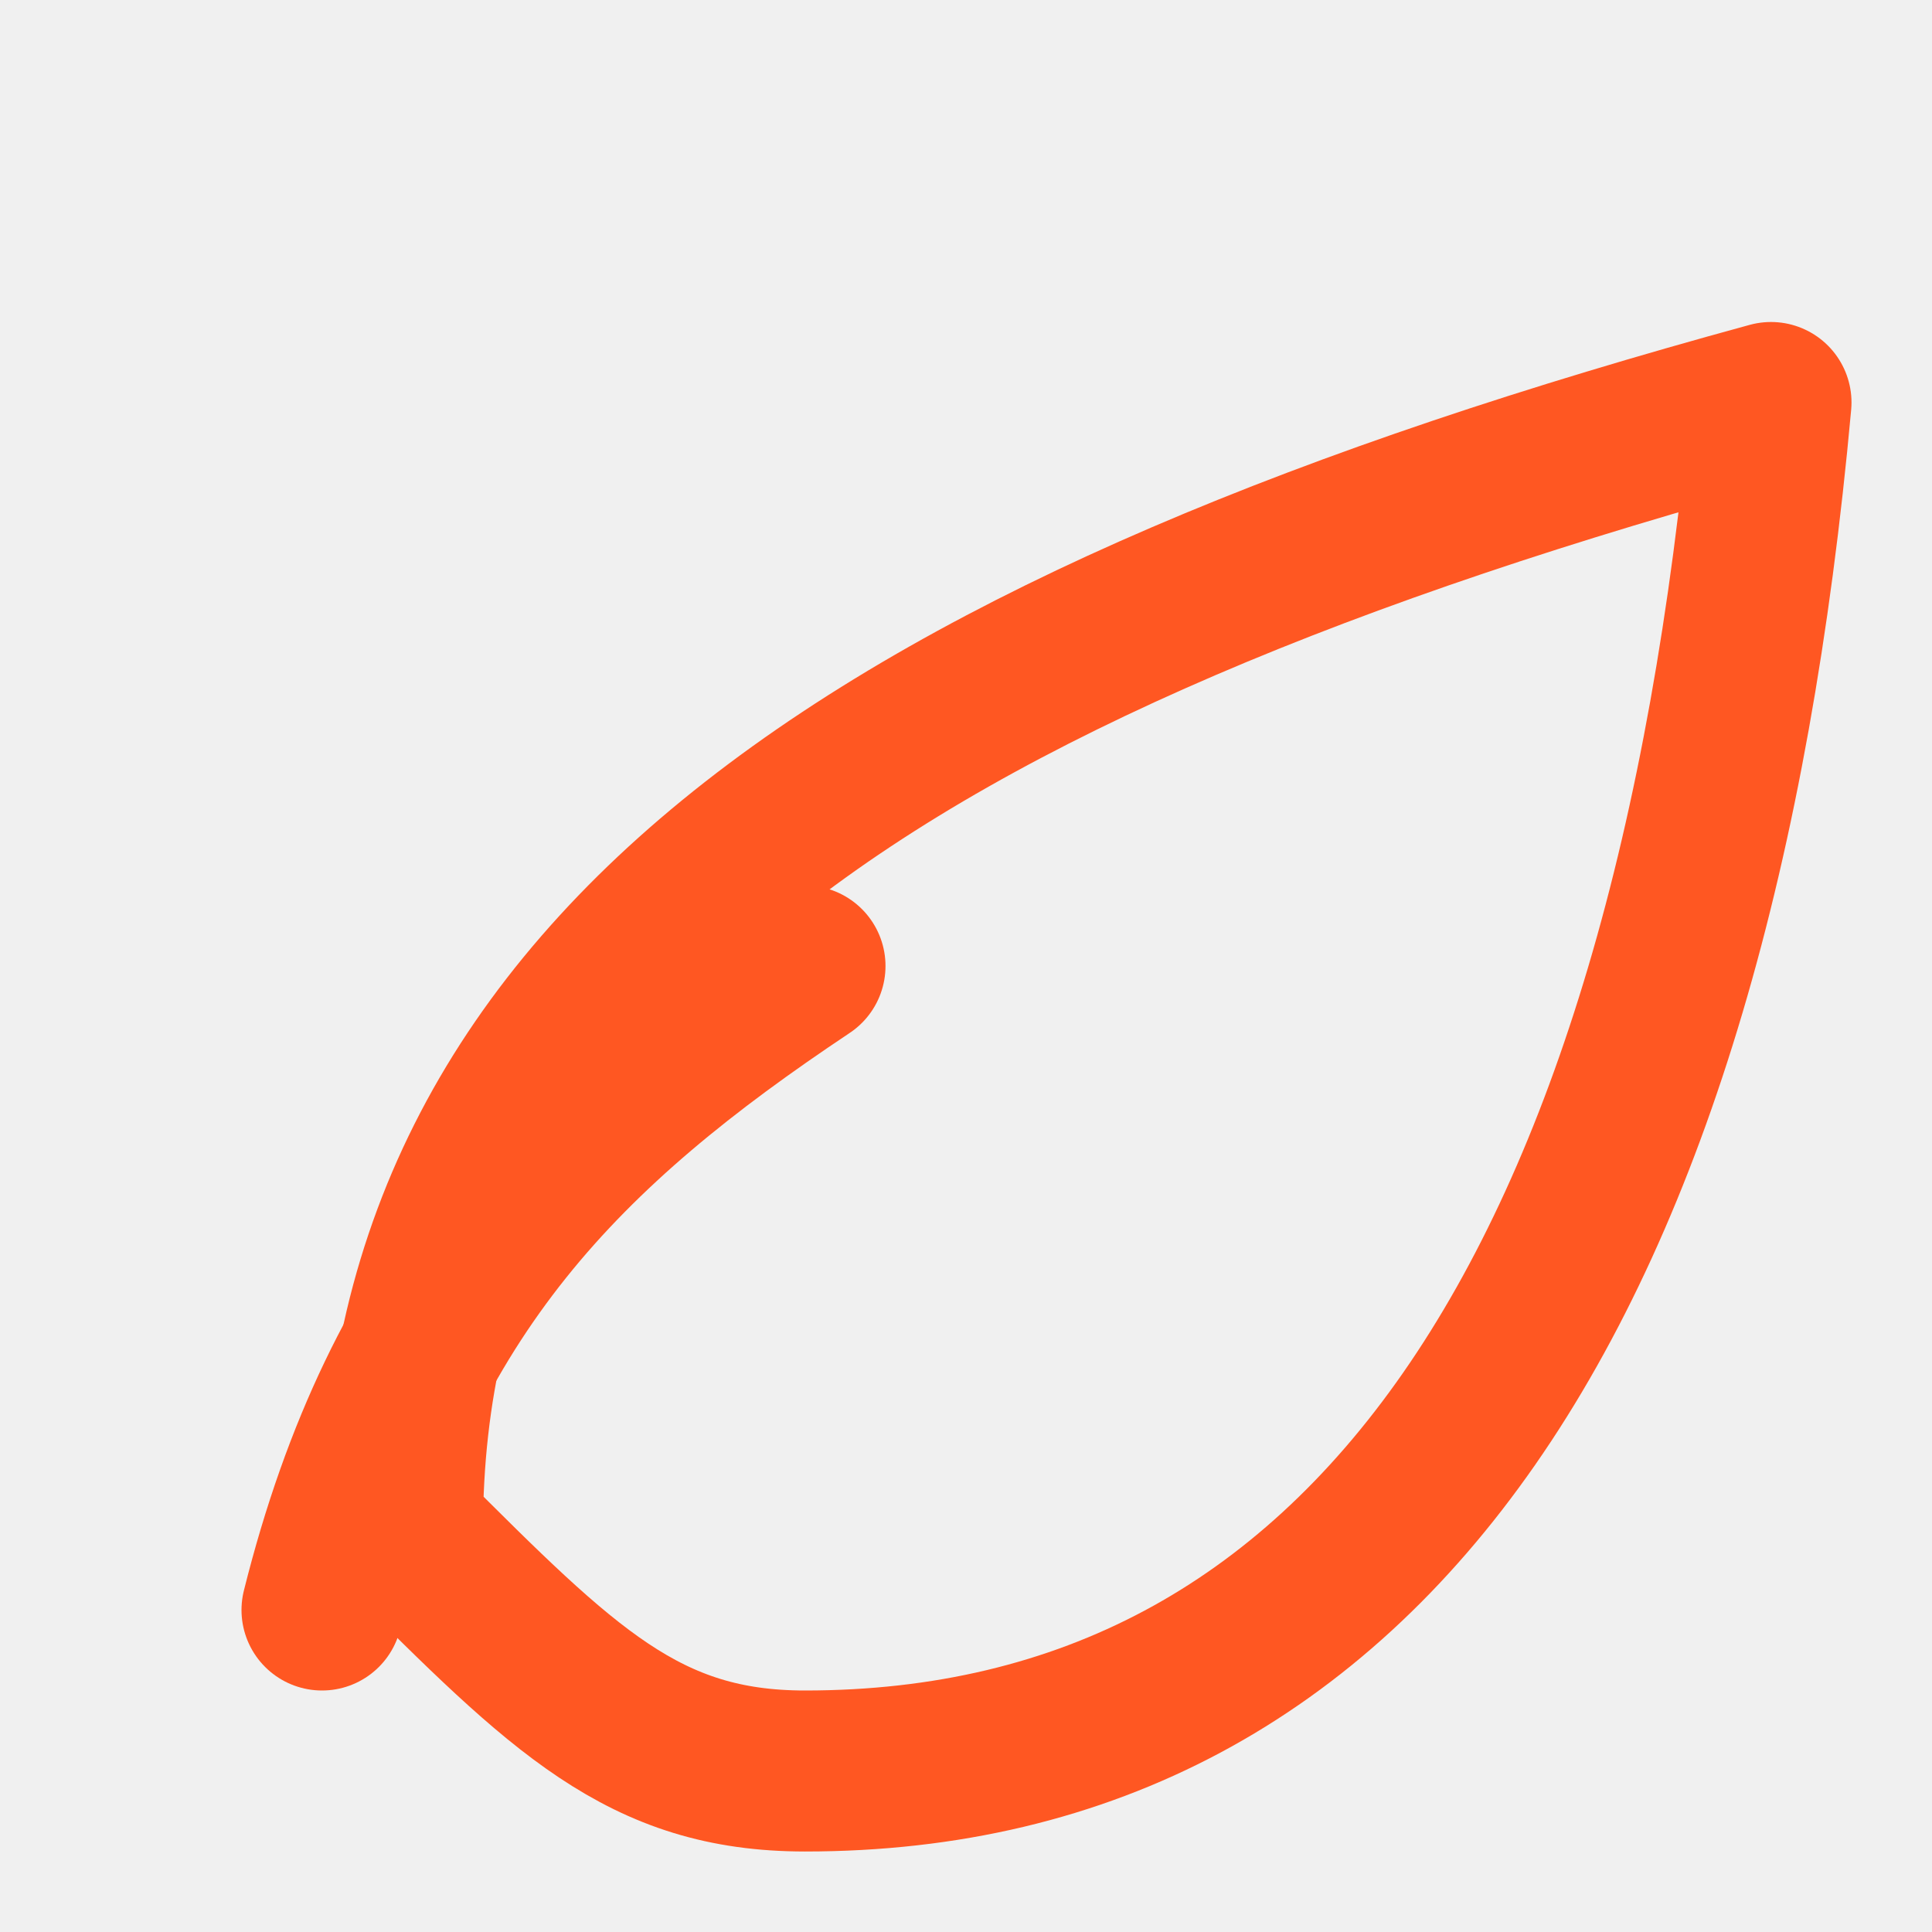
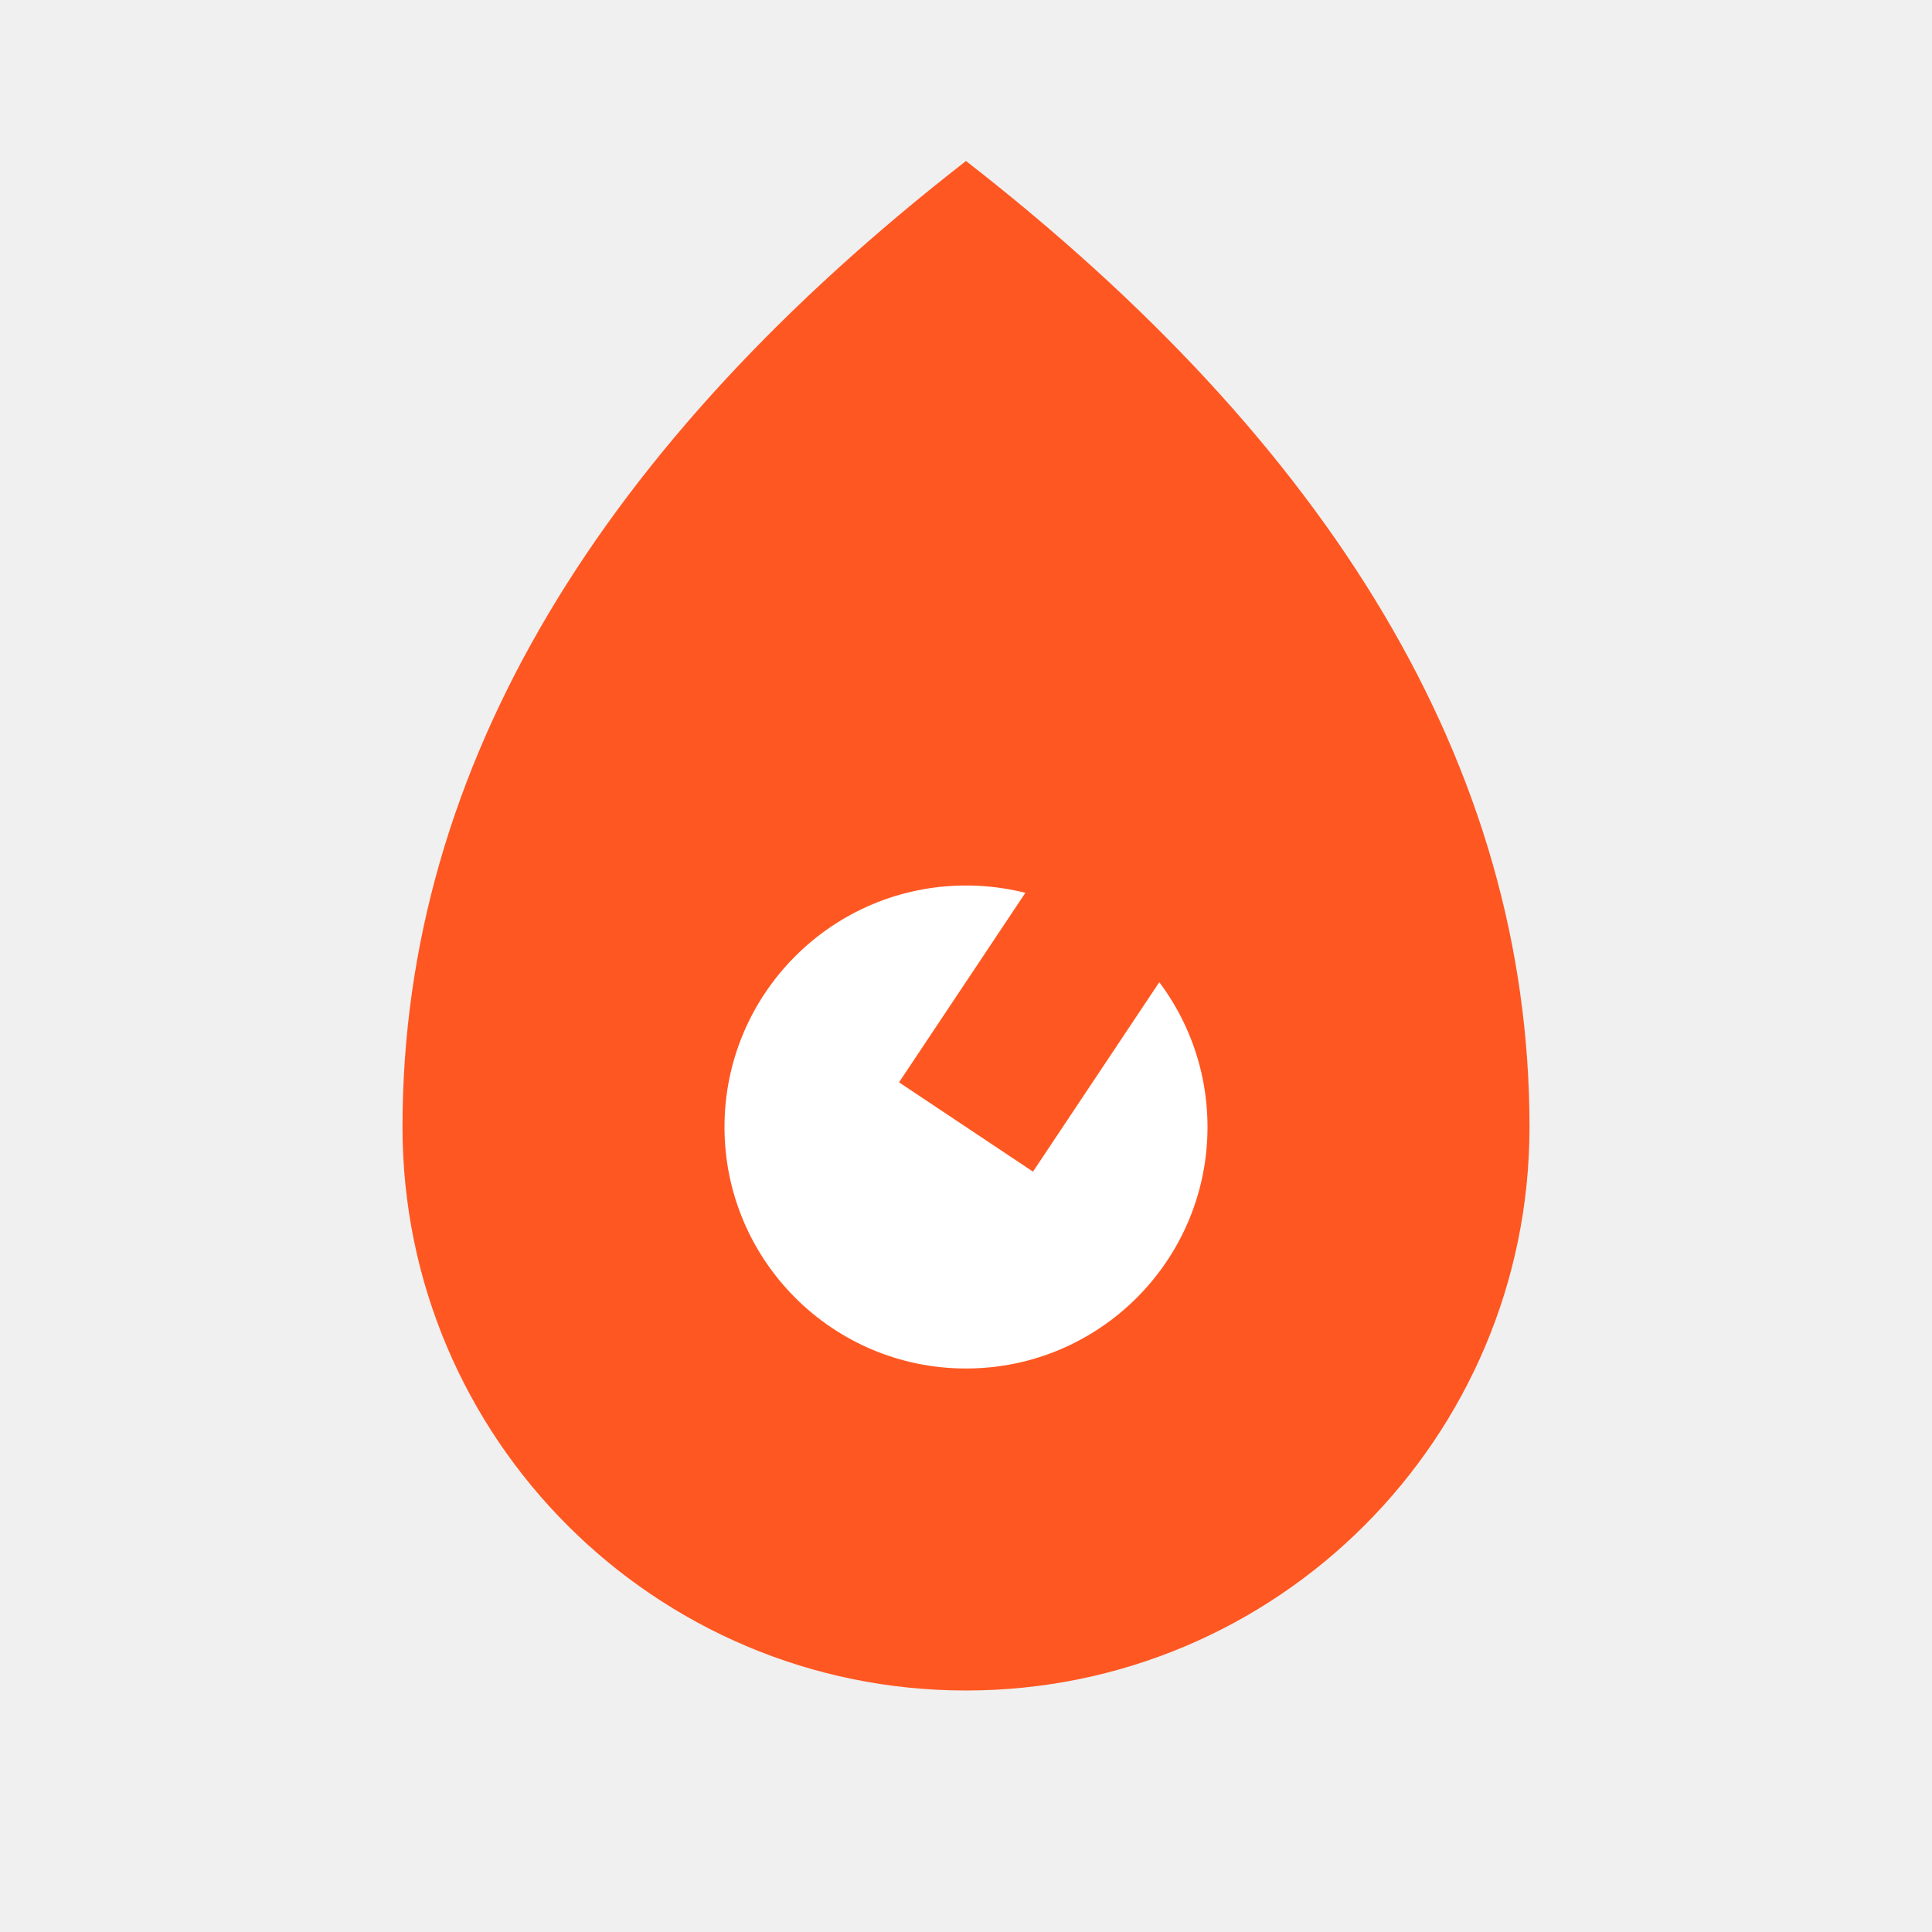
- <svg xmlns="http://www.w3.org/2000/svg" viewBox="0 0 24 24" fill="none" stroke="#FF5722" stroke-width="2" stroke-linecap="round" stroke-linejoin="round">
-   <path d="M5 19c0-7 6-11 17-14-1 11-5 17-12 17-2 0-3-1-5-3z" />
-   <path d="M4 20c1-4 3-6 6-8" />
+ <svg xmlns="http://www.w3.org/2000/svg" viewBox="0 0 24 24">
+   <path d="M12 2c4.5 3.5 7 7.5 7 12a7 7 0 01-7 7 7 7 0 01-7-7c0-4.5 2.5-8.5 7-12z" fill="#FF5722" />
+   <circle cx="12" cy="14" r="3" fill="#fff" />
+   <path d="M12 14l2-3" stroke="#FF5722" stroke-width="2" />
</svg>
